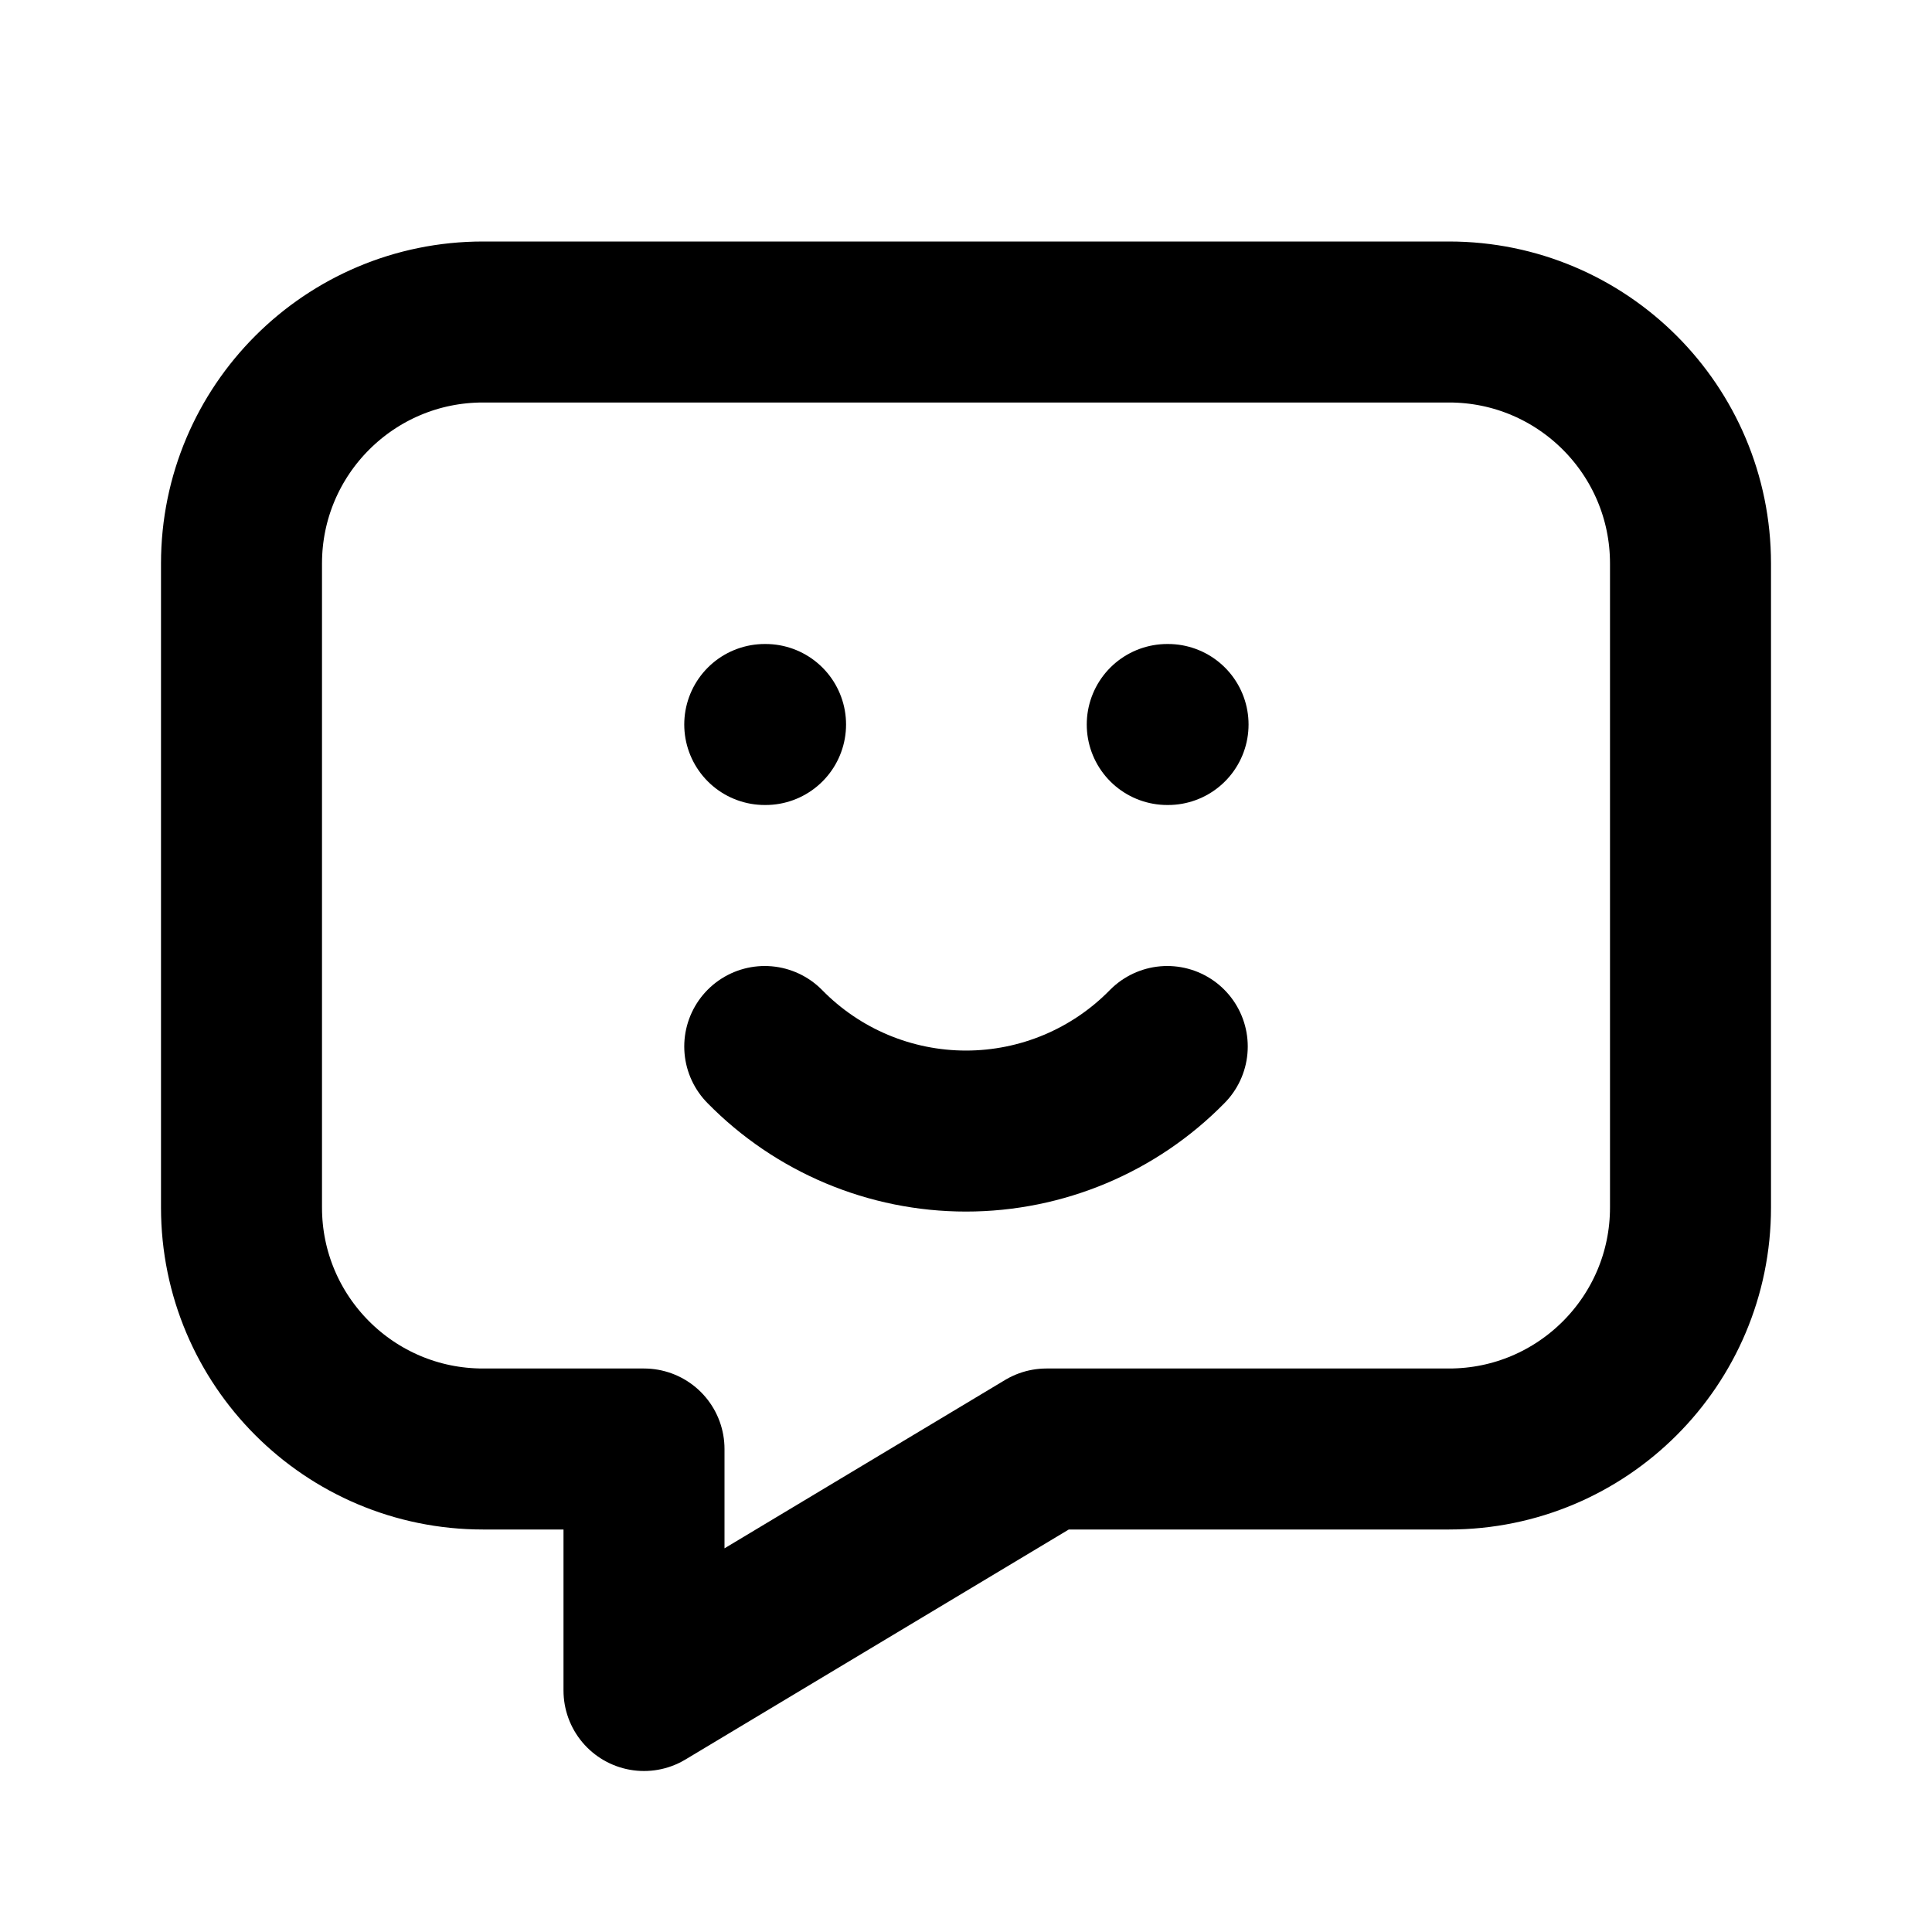
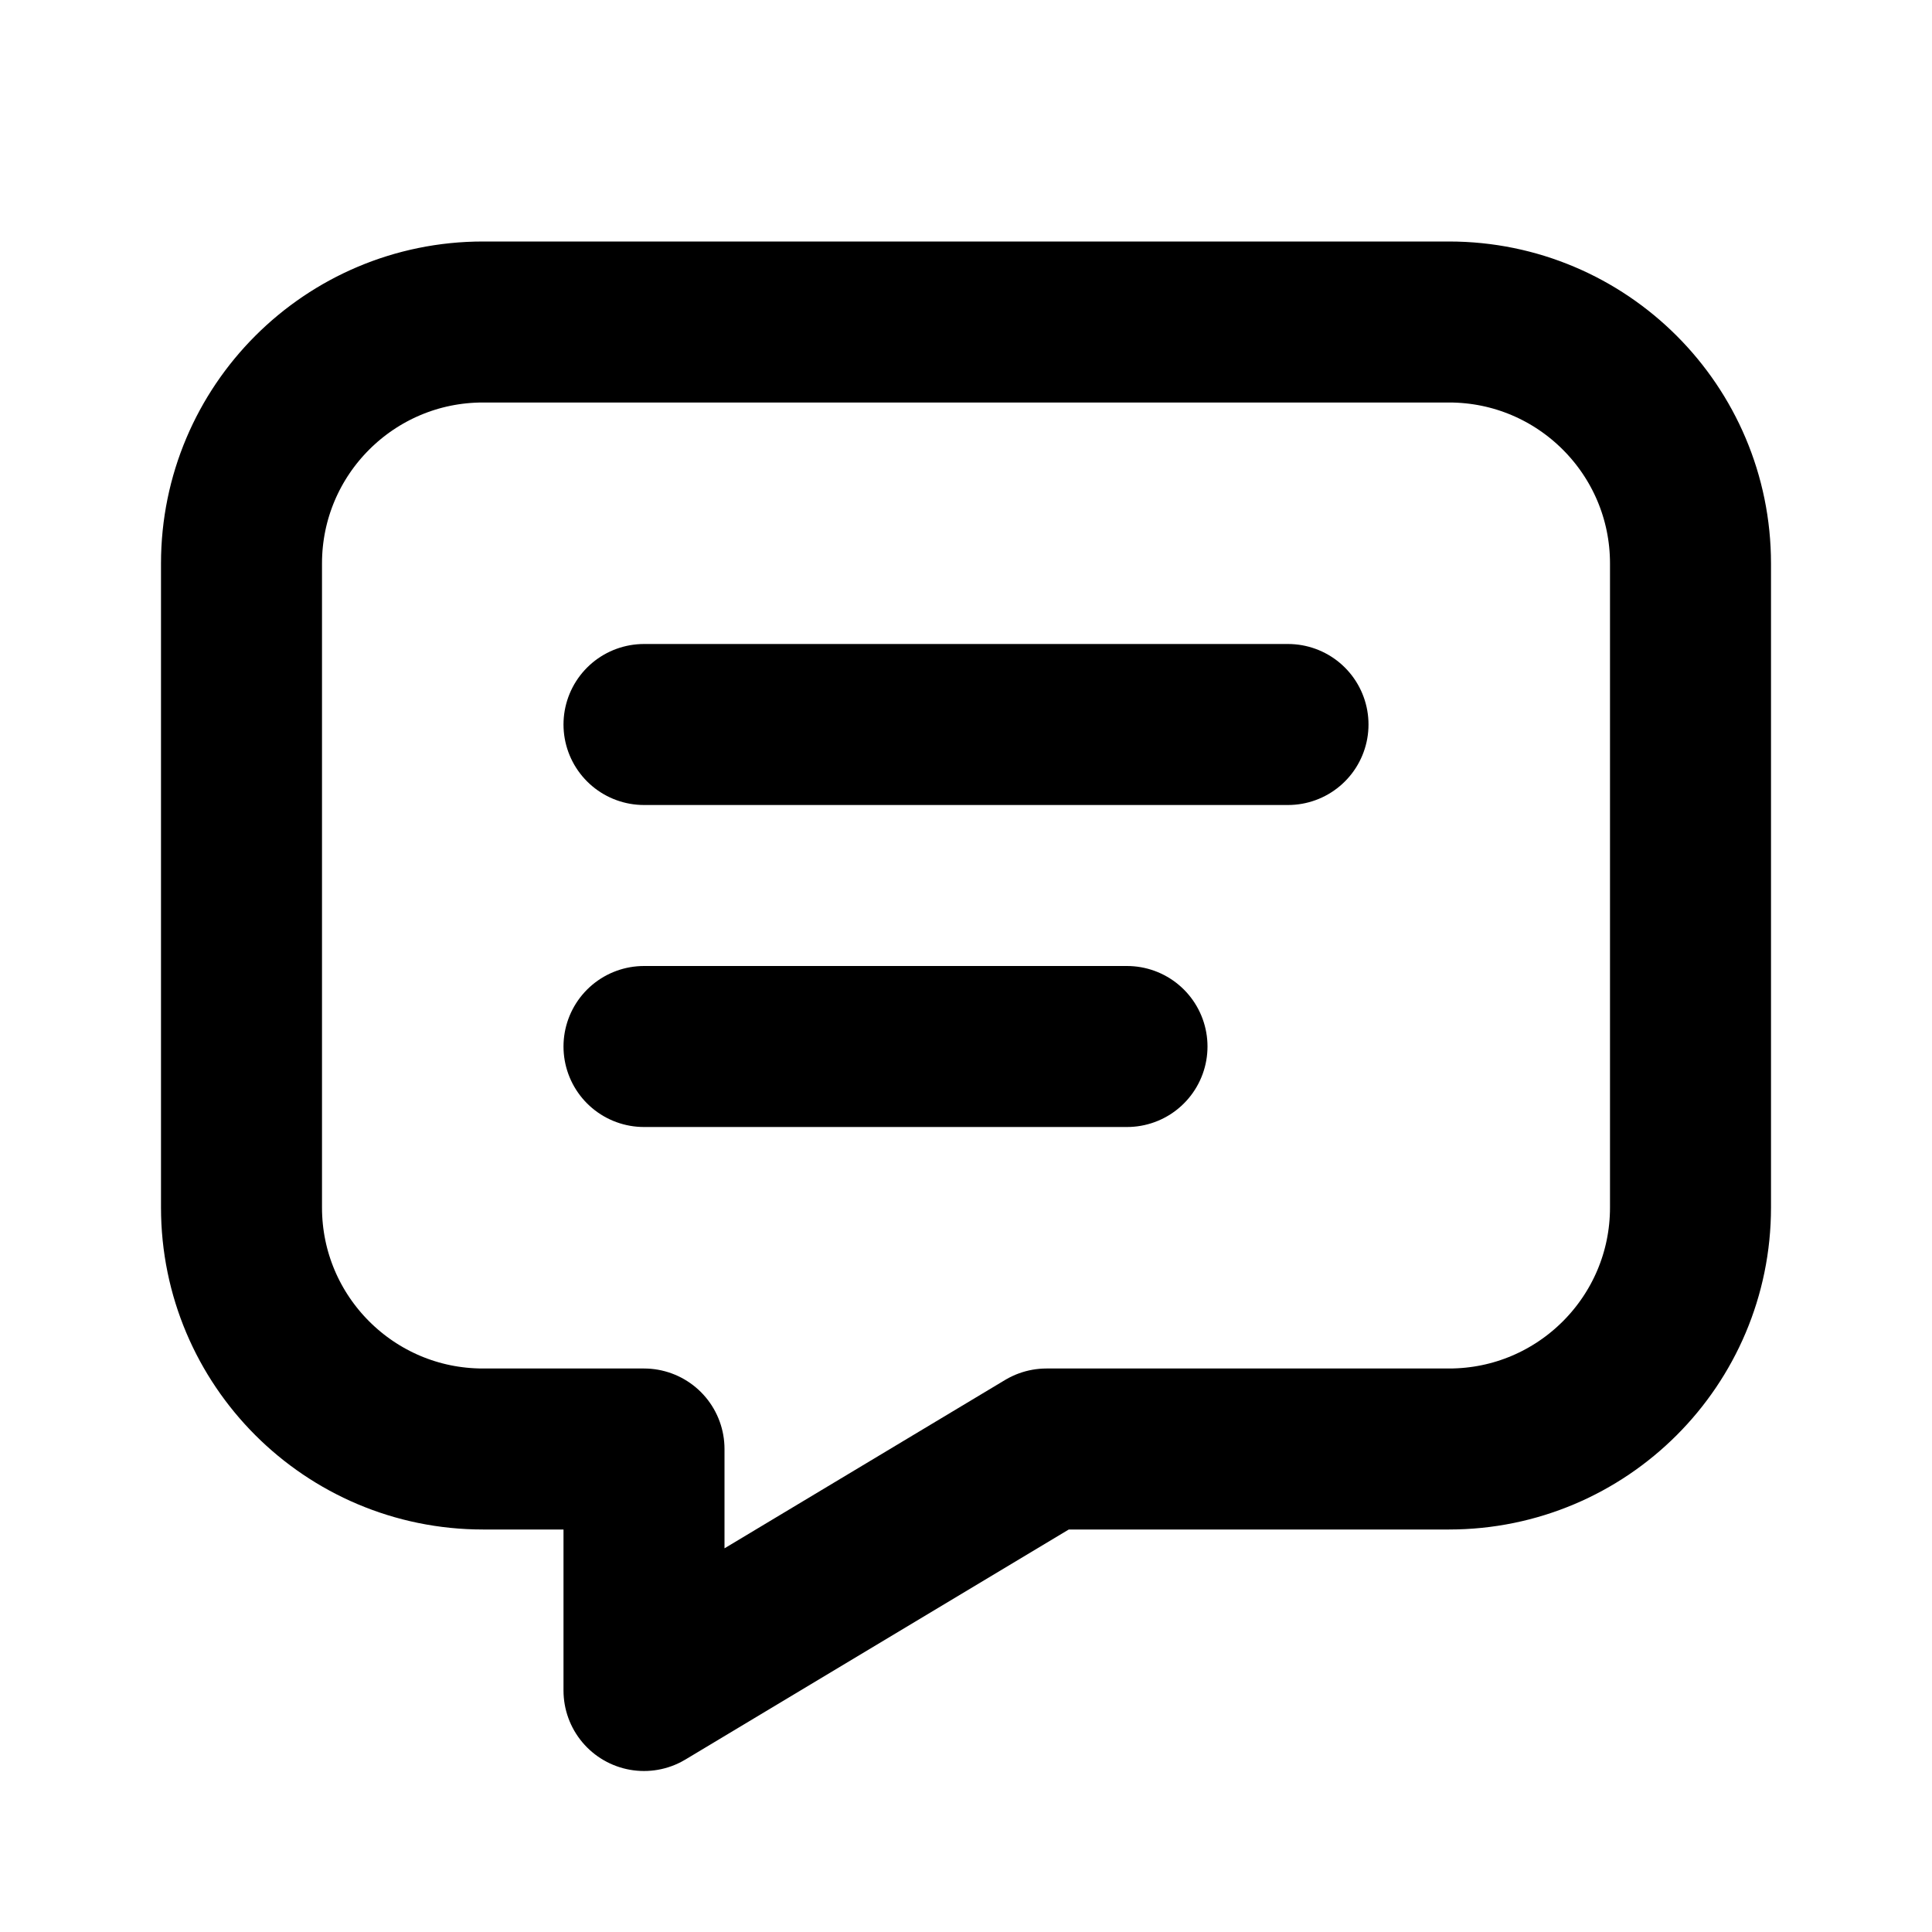
<svg xmlns="http://www.w3.org/2000/svg" width="24" height="24" viewBox="0 0 24 24" fill="none" stroke="currentColor" stroke-width="2" stroke-linecap="round" stroke-linejoin="round">
+   <path d="M8 9h8" />
+   <path d="M8 13h6" />
  <path d="M18 4a3 3 0 0 1 3 3v8a3 3 0 0 1 -3 3h-5l-5 3v-3h-2a3 3 0 0 1 -3 -3v-8a3 3 0 0 1 3 -3h12" />
-   <path d="M9.5 9h.01" />
-   <path d="M14.5 9h.01" />
-   <path d="M9.5 13a3.5 3.5 0 0 0 5 0" />
</svg>
